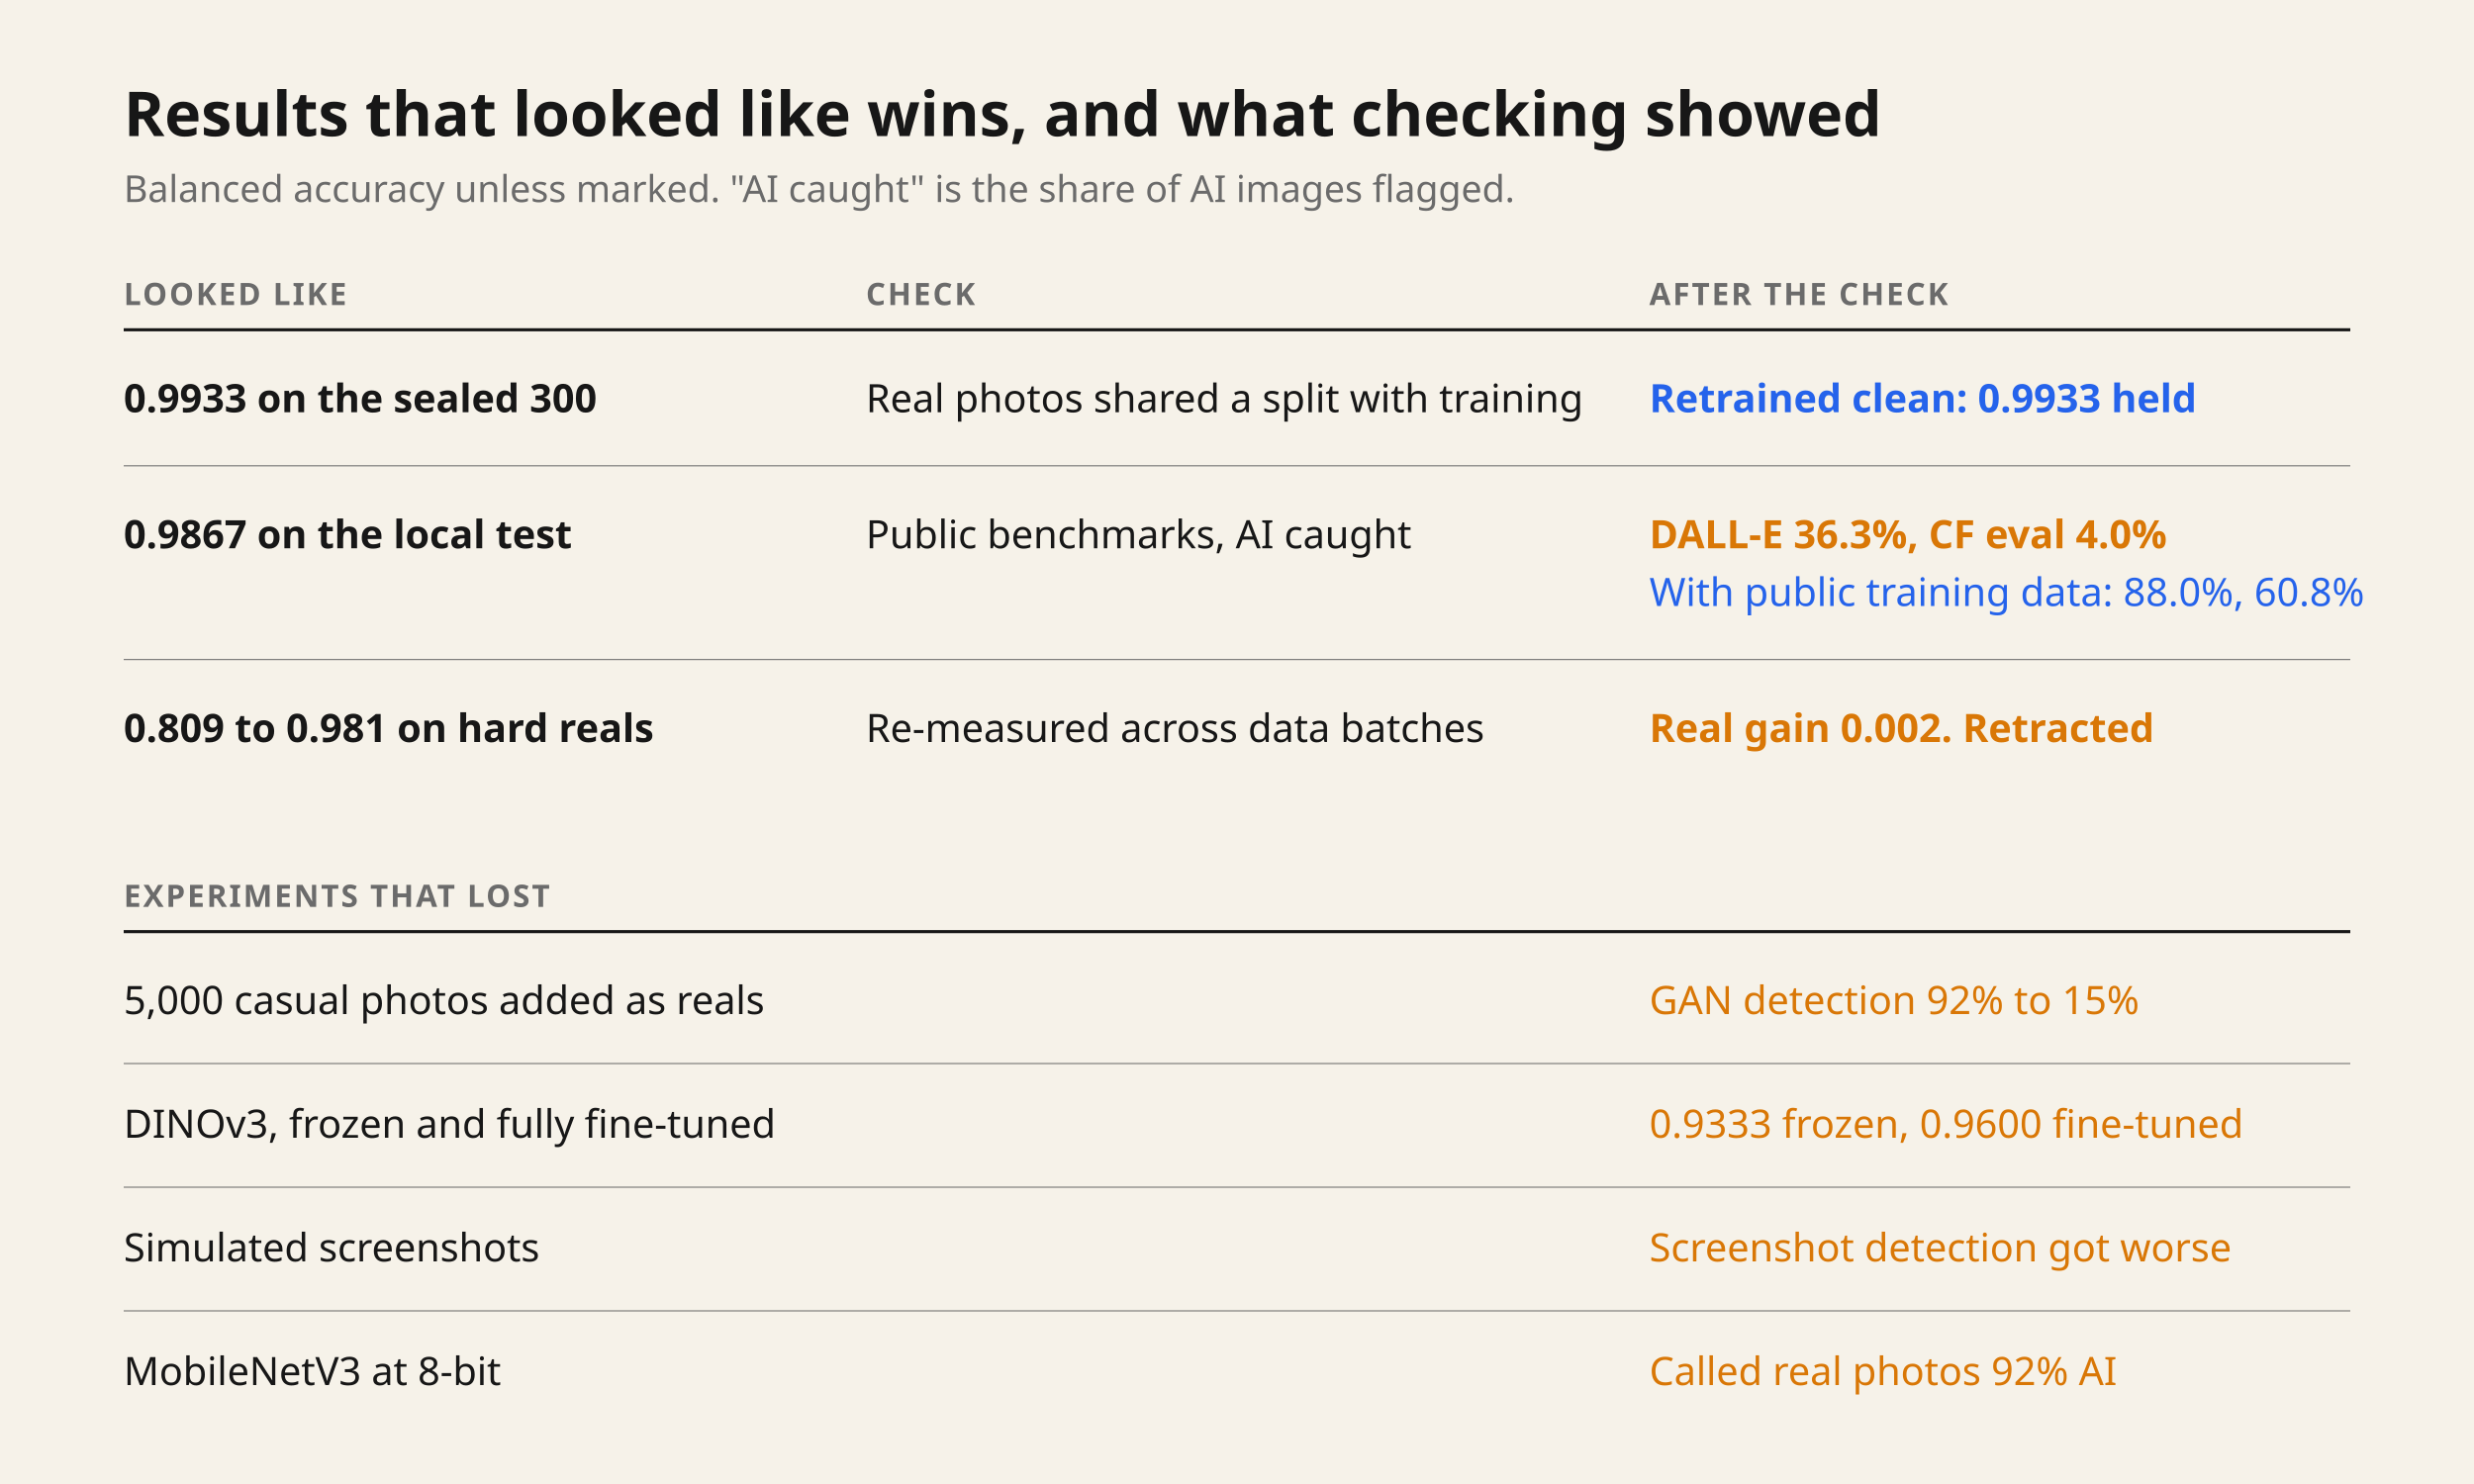
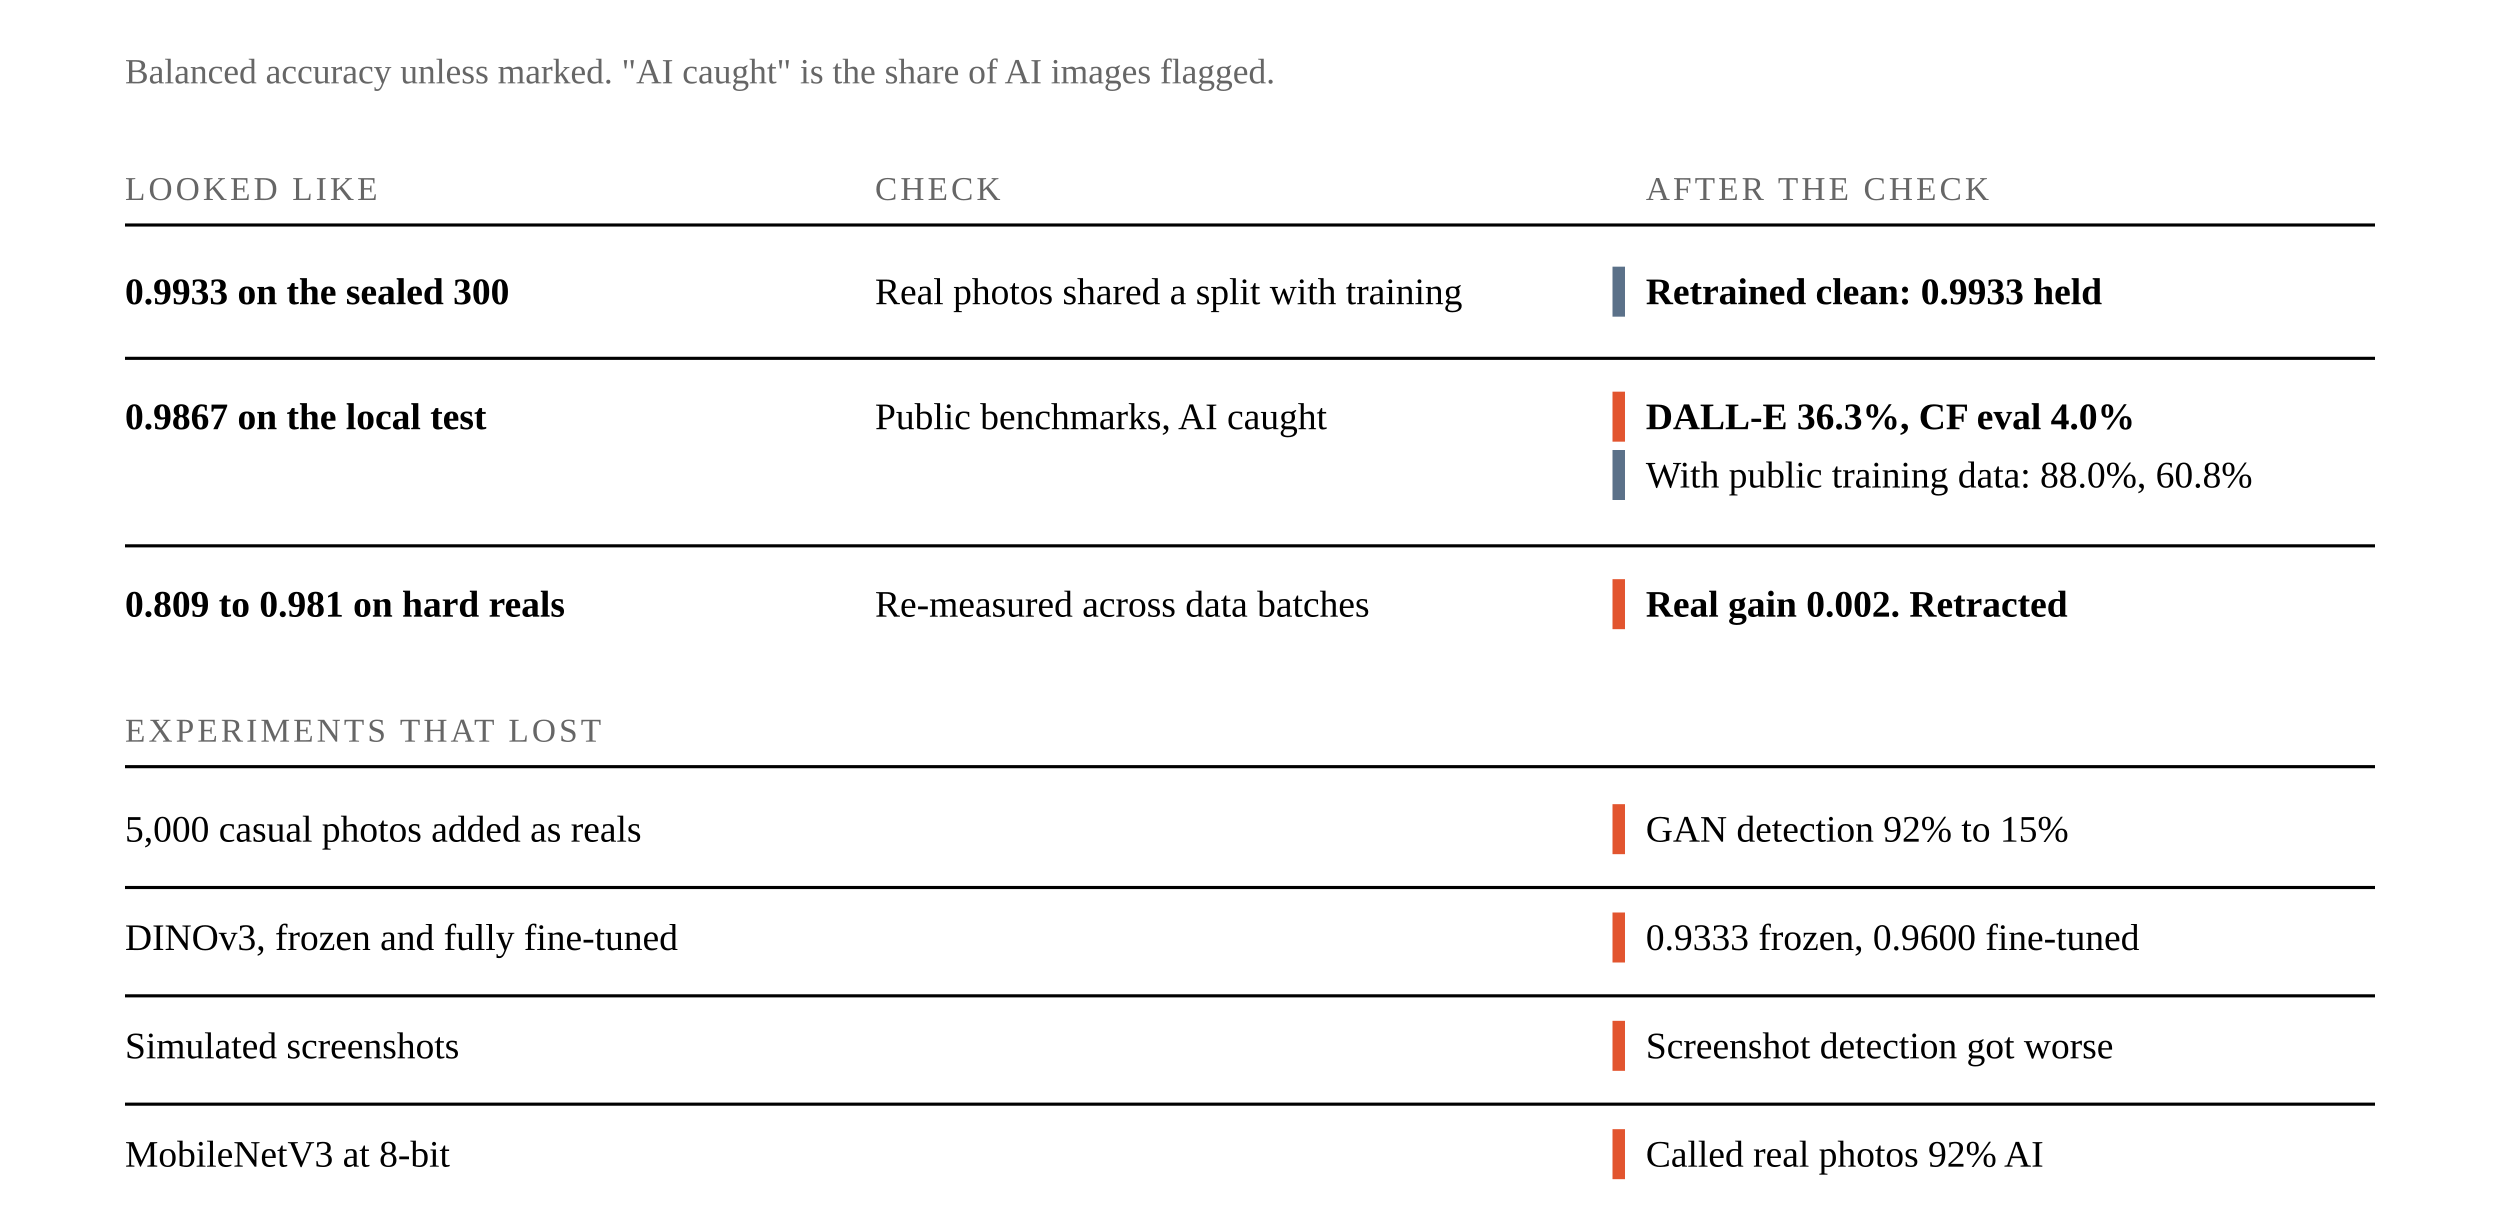
- <svg xmlns="http://www.w3.org/2000/svg" viewBox="0 0 1200 720" font-family="system-ui, sans-serif" role="img" aria-labelledby="t d">
-   <rect width="1200" height="720" fill="#f6f2e9" />
-   <text x="60" y="66" font-size="30" font-weight="600" fill="#171717">Results that looked like wins, and what checking showed</text>
-   <text x="60" y="98" font-size="18" fill="#6b6b6b">Balanced accuracy unless marked. "AI caught" is the share of AI images flagged.</text>
-   <g font-size="15" font-weight="600" letter-spacing="1" fill="#6b6b6b">
-     <text x="60" y="148">LOOKED LIKE</text>
-     <text x="420" y="148">CHECK</text>
-     <text x="800" y="148">AFTER THE CHECK</text>
+ <svg xmlns="http://www.w3.org/2000/svg" viewBox="0 0 1200 590" font-family="inherit" role="img" aria-labelledby="t d">
+   <text x="60" y="40" font-size="17" fill="currentColor" fill-opacity=".6">Balanced accuracy unless marked. "AI caught" is the share of AI images flagged.</text>
+   <g data-marker="#5b7189" style="fill:#5b7189">
+     <rect x="774" y="128" width="6" height="24" />
+     <rect x="774" y="216" width="6" height="24" />
  </g>
-   <line x1="60" y1="160" x2="1140" y2="160" stroke="#171717" stroke-width="1.5" />
-   <g font-size="19" fill="#171717">
-     <text x="60" y="200" font-weight="600">0.9933 on the sealed 300</text>
-     <text x="420" y="200">Real photos shared a split with training</text>
-     <text x="800" y="200" fill="#2563eb" font-weight="600">Retrained clean: 0.9933 held</text>
-     <line x1="60" y1="226" x2="1140" y2="226" stroke="#6b6b6b" stroke-width="0.5" />
-     <text x="60" y="266" font-weight="600">0.9867 on the local test</text>
-     <text x="420" y="266">Public benchmarks, AI caught</text>
-     <text x="800" y="266" fill="#d97706" font-weight="600">DALL-E 36.3%, CF eval 4.0%</text>
-     <text x="800" y="294" fill="#2563eb">With public training data: 88.0%, 60.8%</text>
-     <line x1="60" y1="320" x2="1140" y2="320" stroke="#6b6b6b" stroke-width="0.5" />
-     <text x="60" y="360" font-weight="600">0.809 to 0.981 on hard reals</text>
-     <text x="420" y="360">Re-measured across data batches</text>
-     <text x="800" y="360" fill="#d97706" font-weight="600">Real gain 0.002. Retracted</text>
+   <g data-marker="#e2552f" style="fill:#e2552f">
+     <rect x="774" y="188" width="6" height="24" />
+     <rect x="774" y="278" width="6" height="24" />
+     <rect x="774" y="386" width="6" height="24" />
+     <rect x="774" y="438" width="6" height="24" />
+     <rect x="774" y="490" width="6" height="24" />
+     <rect x="774" y="542" width="6" height="24" />
  </g>
-   <text x="60" y="440" font-size="15" font-weight="600" letter-spacing="1" fill="#6b6b6b">EXPERIMENTS THAT LOST</text>
-   <line x1="60" y1="452" x2="1140" y2="452" stroke="#171717" stroke-width="1.5" />
-   <g font-size="19" fill="#171717">
-     <text x="60" y="492">5,000 casual photos added as reals</text>
-     <text x="800" y="492" fill="#d97706">GAN detection 92% to 15%</text>
-     <line x1="60" y1="516" x2="1140" y2="516" stroke="#6b6b6b" stroke-width="0.5" />
-     <text x="60" y="552">DINOv3, frozen and fully fine-tuned</text>
-     <text x="800" y="552" fill="#d97706">0.9333 frozen, 0.9600 fine-tuned</text>
-     <line x1="60" y1="576" x2="1140" y2="576" stroke="#6b6b6b" stroke-width="0.5" />
-     <text x="60" y="612">Simulated screenshots</text>
-     <text x="800" y="612" fill="#d97706">Screenshot detection got worse</text>
-     <line x1="60" y1="636" x2="1140" y2="636" stroke="#6b6b6b" stroke-width="0.5" />
-     <text x="60" y="672">MobileNetV3 at 8-bit</text>
-     <text x="800" y="672" fill="#d97706">Called real photos 92% AI</text>
+   <g fill="none" stroke="currentColor" stroke-width="1.5">
+     <path d="M60 108H1140" />
+     <path d="M60 368H1140" />
+     <g data-pen="9h">
+       <path d="M60 172H1140" />
+       <path d="M60 262H1140" />
+       <path d="M60 426H1140" />
+       <path d="M60 478H1140" />
+       <path d="M60 530H1140" />
+     </g>
+   </g>
+   <g fill="currentColor">
+     <g font-size="16" letter-spacing="1.5" fill-opacity=".6">
+       <text x="60" y="96">LOOKED LIKE</text>
+       <text x="420" y="96">CHECK</text>
+       <text x="790" y="96">AFTER THE CHECK</text>
+       <text x="60" y="356">EXPERIMENTS THAT LOST</text>
+     </g>
+     <g font-size="18">
+       <text x="60" y="146" font-weight="600">0.9933 on the sealed 300</text>
+       <text x="420" y="146">Real photos shared a split with training</text>
+       <text x="790" y="146" font-weight="600">Retrained clean: 0.9933 held</text>
+       <text x="60" y="206" font-weight="600">0.9867 on the local test</text>
+       <text x="420" y="206">Public benchmarks, AI caught</text>
+       <text x="790" y="206" font-weight="600">DALL-E 36.3%, CF eval 4.0%</text>
+       <text x="790" y="234">With public training data: 88.0%, 60.8%</text>
+       <text x="60" y="296" font-weight="600">0.809 to 0.981 on hard reals</text>
+       <text x="420" y="296">Re-measured across data batches</text>
+       <text x="790" y="296" font-weight="600">Real gain 0.002. Retracted</text>
+       <text x="60" y="404">5,000 casual photos added as reals</text>
+       <text x="790" y="404">GAN detection 92% to 15%</text>
+       <text x="60" y="456">DINOv3, frozen and fully fine-tuned</text>
+       <text x="790" y="456">0.9333 frozen, 0.9600 fine-tuned</text>
+       <text x="60" y="508">Simulated screenshots</text>
+       <text x="790" y="508">Screenshot detection got worse</text>
+       <text x="60" y="560">MobileNetV3 at 8-bit</text>
+       <text x="790" y="560">Called real photos 92% AI</text>
+     </g>
  </g>
</svg>
